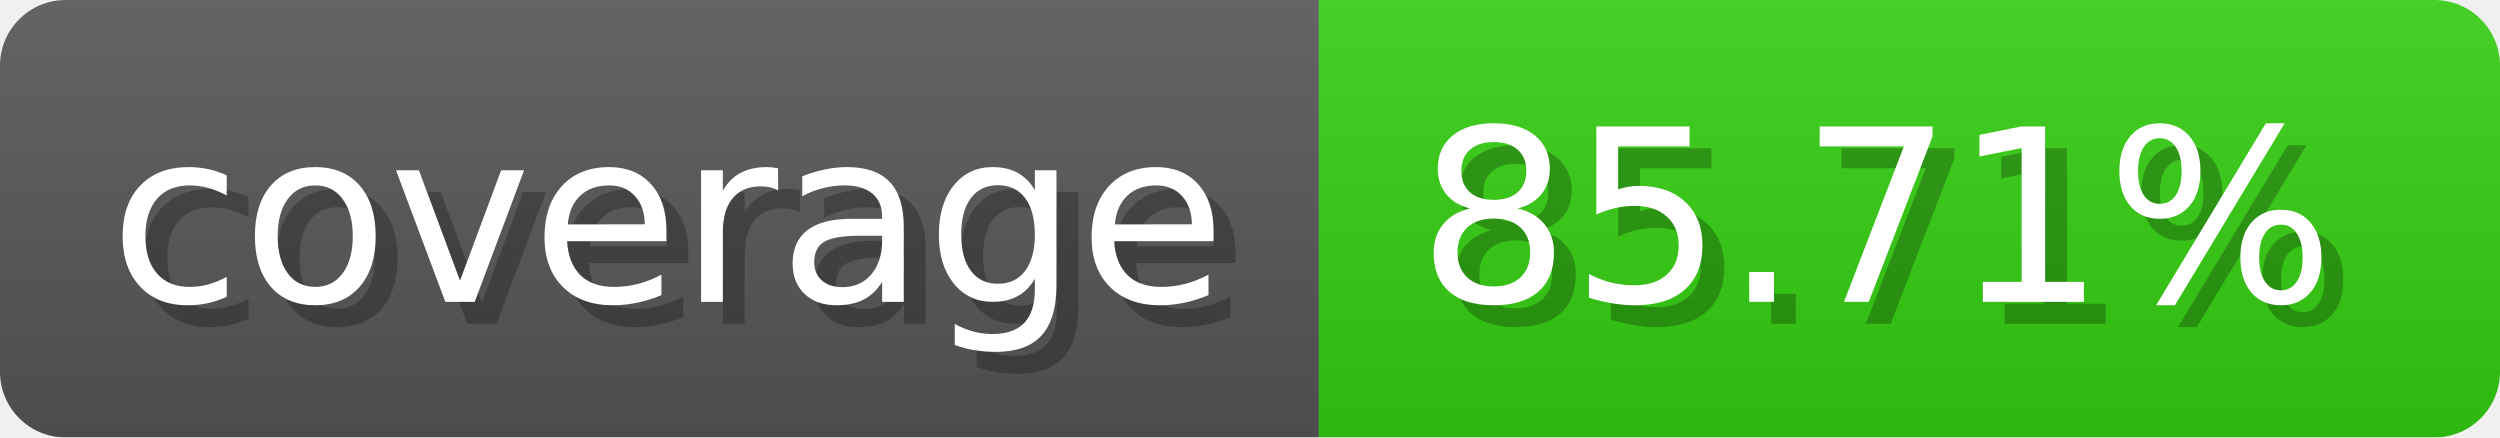
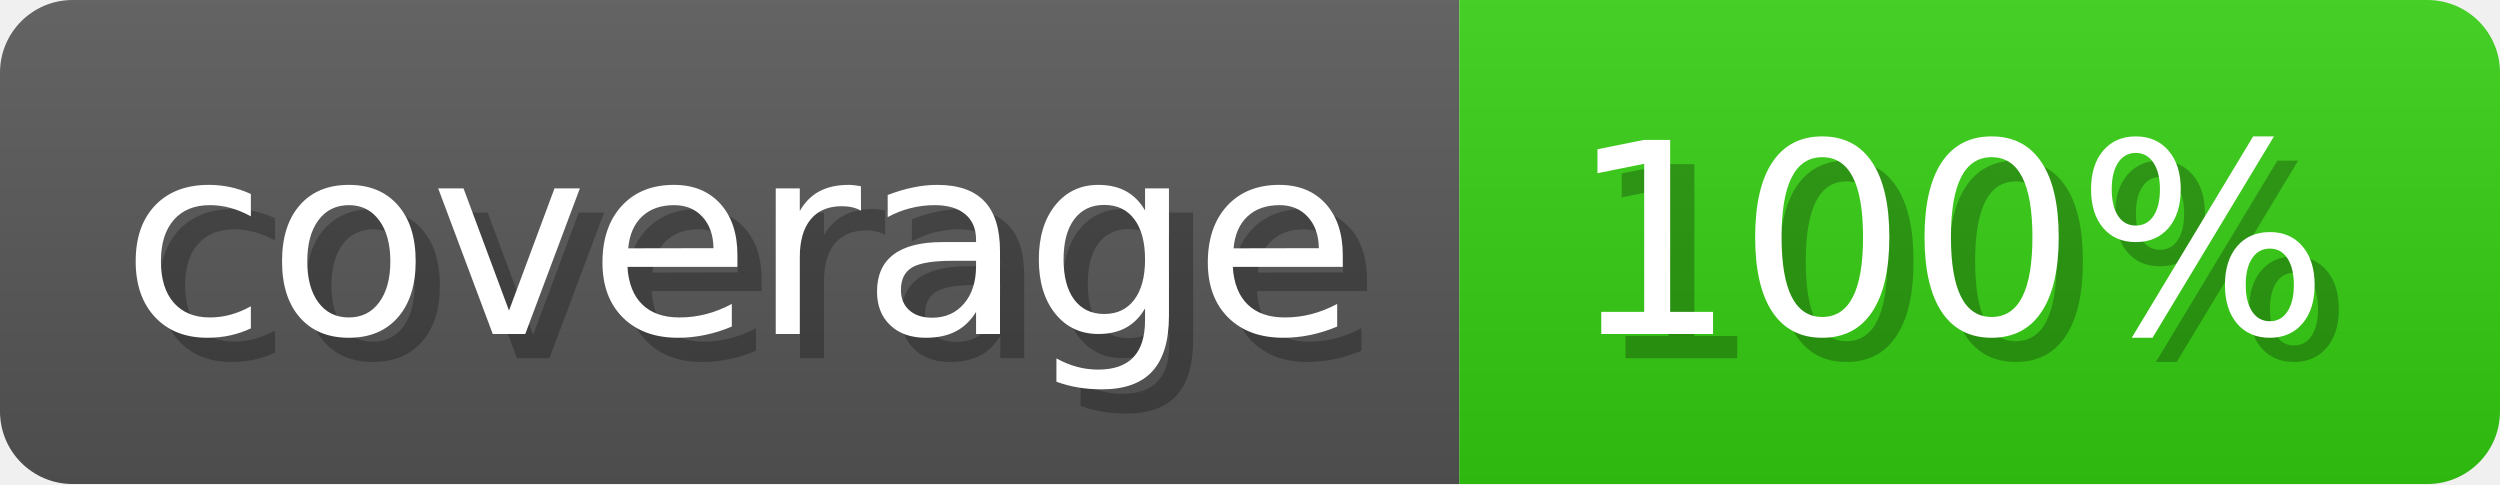
- <svg xmlns="http://www.w3.org/2000/svg" width="114.3" height="20" viewBox="0 0 1143 200" role="img" aria-label="coverage: 85.71%">
-   <linearGradient id="kCNCQ" x2="0" y2="100%">
+ <svg xmlns="http://www.w3.org/2000/svg" width="103.3" height="20" viewBox="0 0 1033 200" role="img" aria-label="coverage: 100%">
+   <linearGradient id="TEbvg" x2="0" y2="100%">
    <stop offset="0" stop-opacity=".1" stop-color="#EEE" />
    <stop offset="1" stop-opacity=".1" />
  </linearGradient>
-   <mask id="NwiqJ">
-     <rect width="1143" height="200" rx="30" fill="#FFF" />
+   <mask id="uzlvT">
+     <rect width="1033" height="200" rx="30" fill="#FFF" />
  </mask>
-   <g mask="url(#NwiqJ)">
+   <g mask="url(#uzlvT)">
    <rect width="603" height="200" fill="#555" />
-     <rect width="540" height="200" fill="#3C1" x="603" />
-     <rect width="1143" height="200" fill="url(#kCNCQ)" />
+     <rect width="430" height="200" fill="#3C1" x="603" />
+     <rect width="1033" height="200" fill="url(#TEbvg)" />
  </g>
  <g aria-hidden="true" fill="#fff" text-anchor="start" font-family="Verdana,DejaVu Sans,sans-serif" font-size="110">
    <text x="60" y="148" textLength="503" fill="#000" opacity="0.25">coverage</text>
    <text x="50" y="138" textLength="503">coverage</text>
-     <text x="658" y="148" textLength="440" fill="#000" opacity="0.25">85.71%</text>
-     <text x="648" y="138" textLength="440">85.71%</text>
+     <text x="658" y="148" textLength="330" fill="#000" opacity="0.25">100%</text>
+     <text x="648" y="138" textLength="330">100%</text>
  </g>
</svg>
